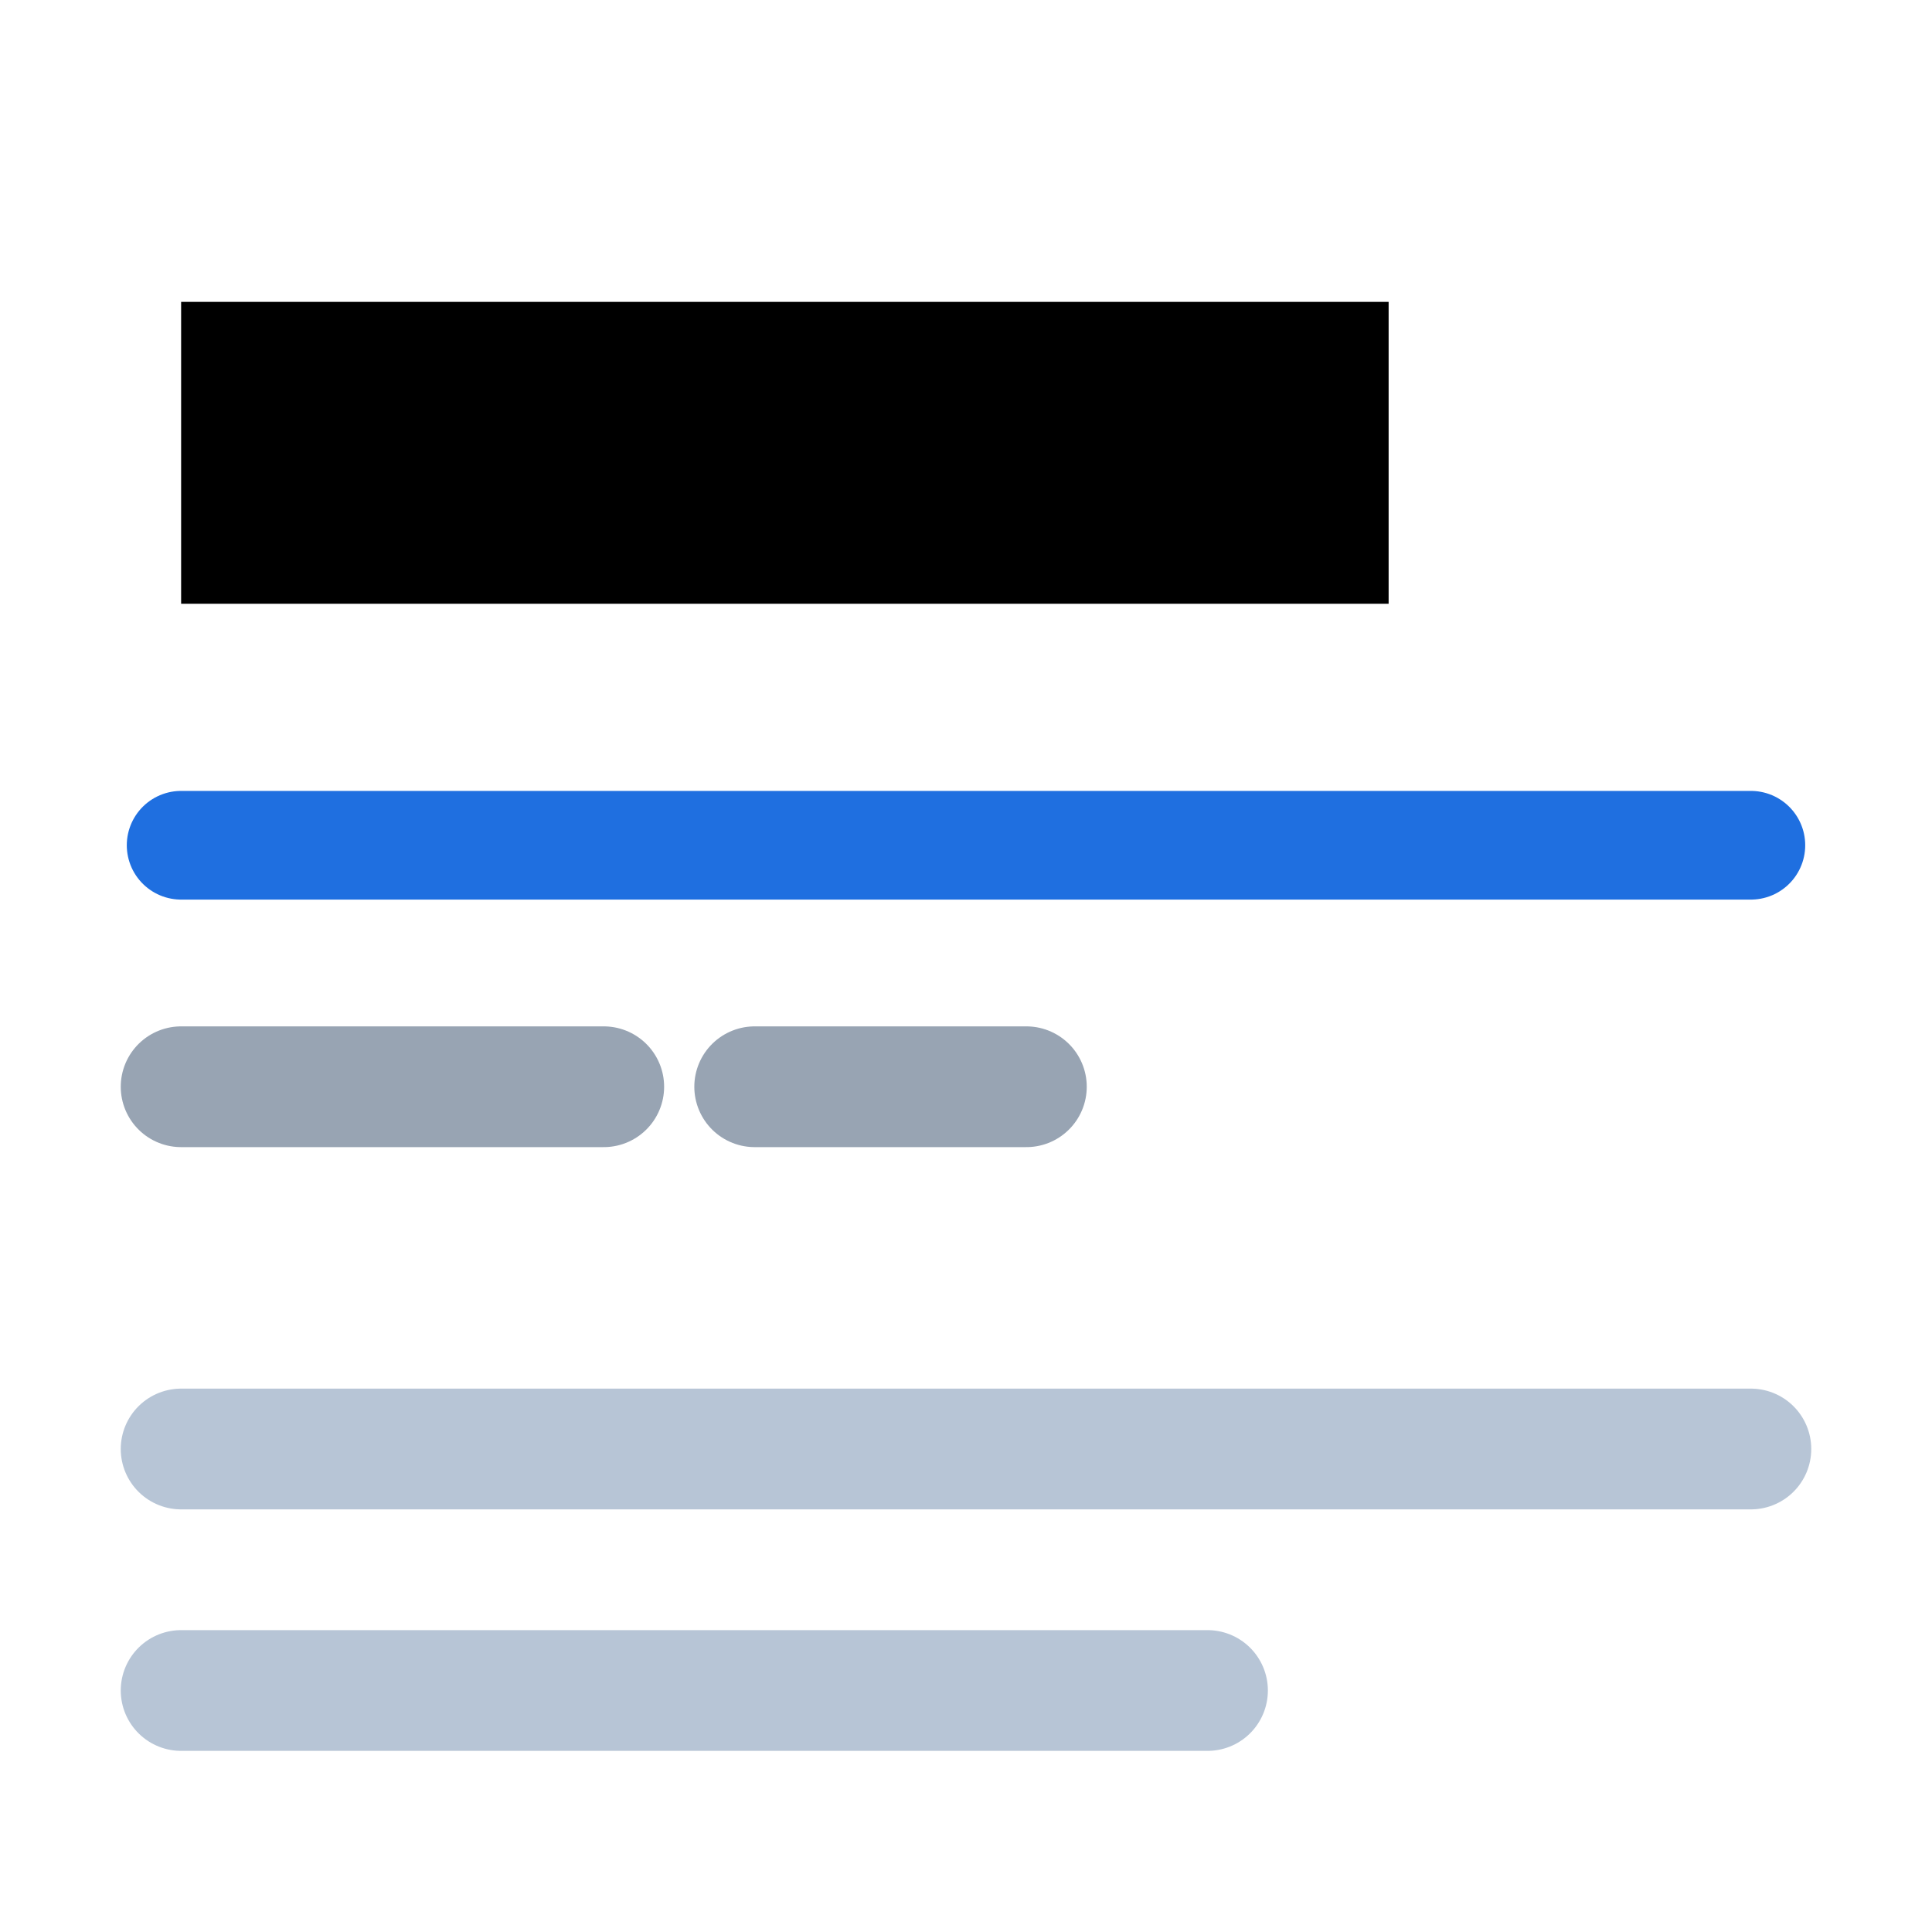
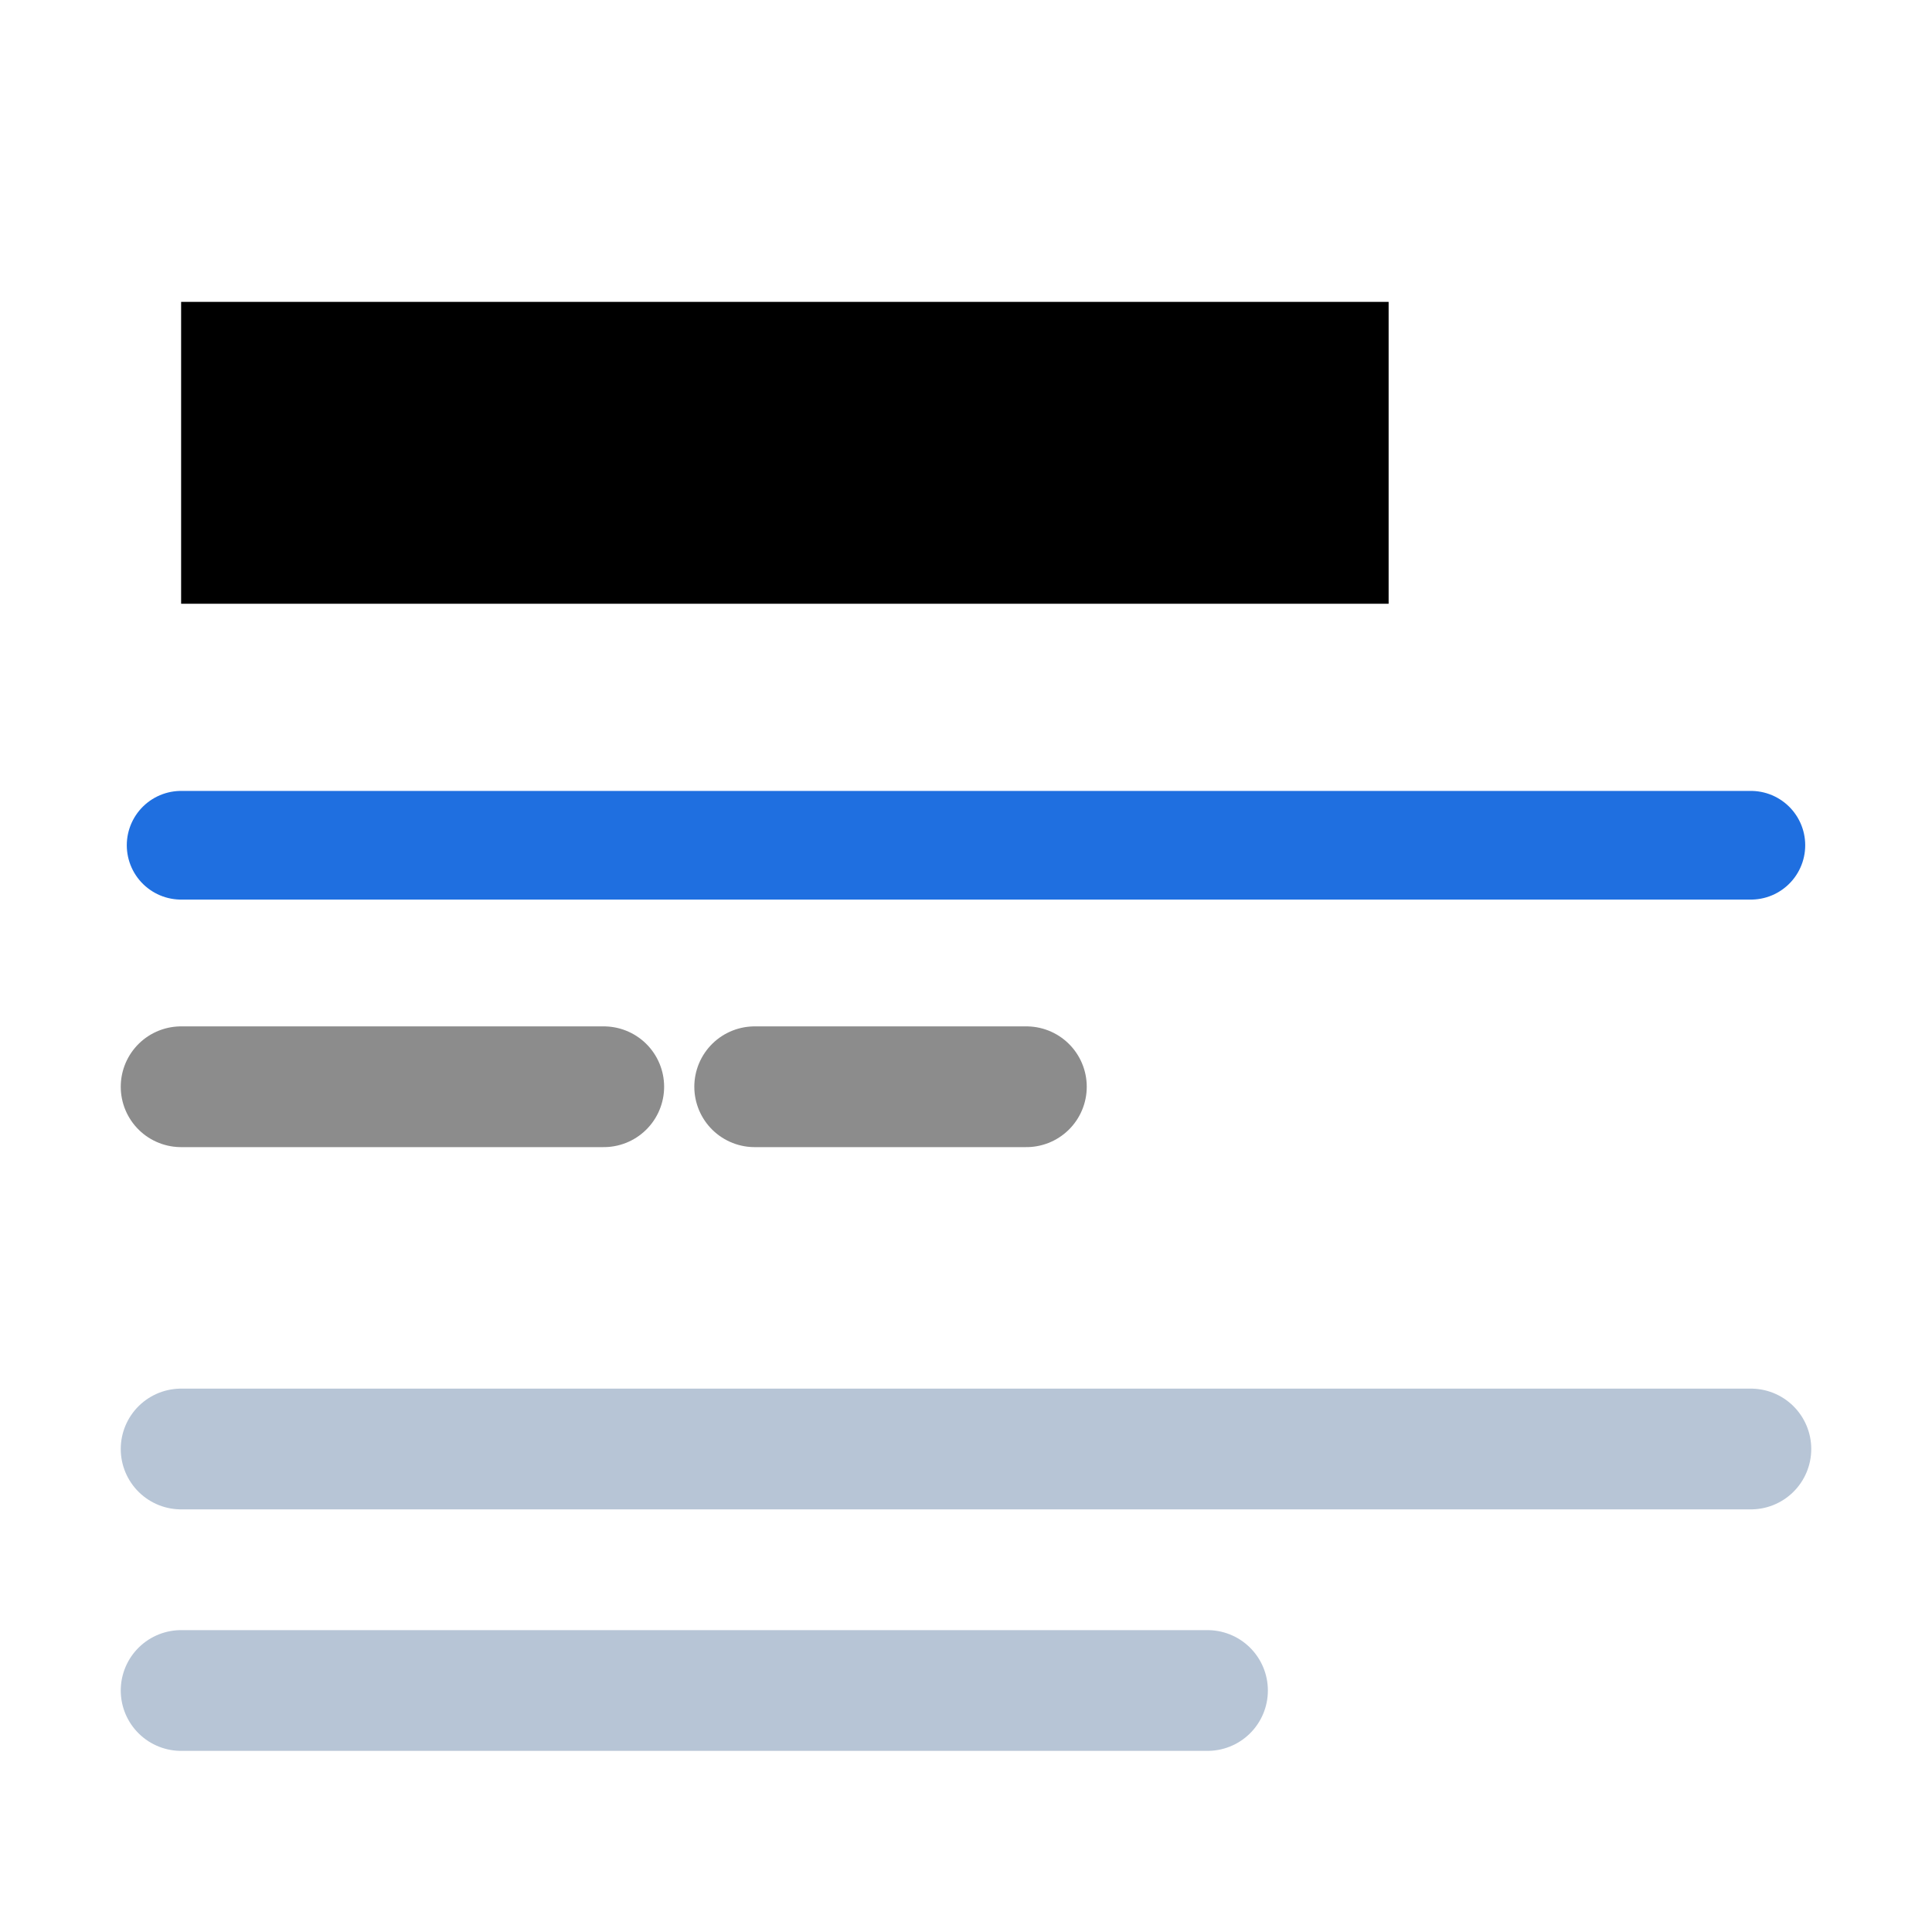
<svg xmlns="http://www.w3.org/2000/svg" viewBox="0 0 16 16">
  <path d="M1.5 2.5H11.5V5H1.5Z" fill="currentColor" />
  <path class="accent" d="M1.5 7H14.5" fill="none" stroke="#1f6fe0" stroke-width="0.9" stroke-linecap="round" stroke-linejoin="round" />
-   <path d="M1.5 9H5M6.25 9H8.5" fill="none" stroke="#98a4b3" stroke-width="1" stroke-linecap="round" stroke-linejoin="round" />
+   <path d="M1.5 9H5M6.25 9H8.5" fill="none" stroke="currentColor" stroke-opacity="0.45" stroke-width="1" stroke-linecap="round" stroke-linejoin="round" />
  <path d="M1.5 12H14.5M1.5 14H10" fill="none" stroke="#b7c5d6" stroke-width="1" stroke-linecap="round" stroke-linejoin="round" />
</svg>
